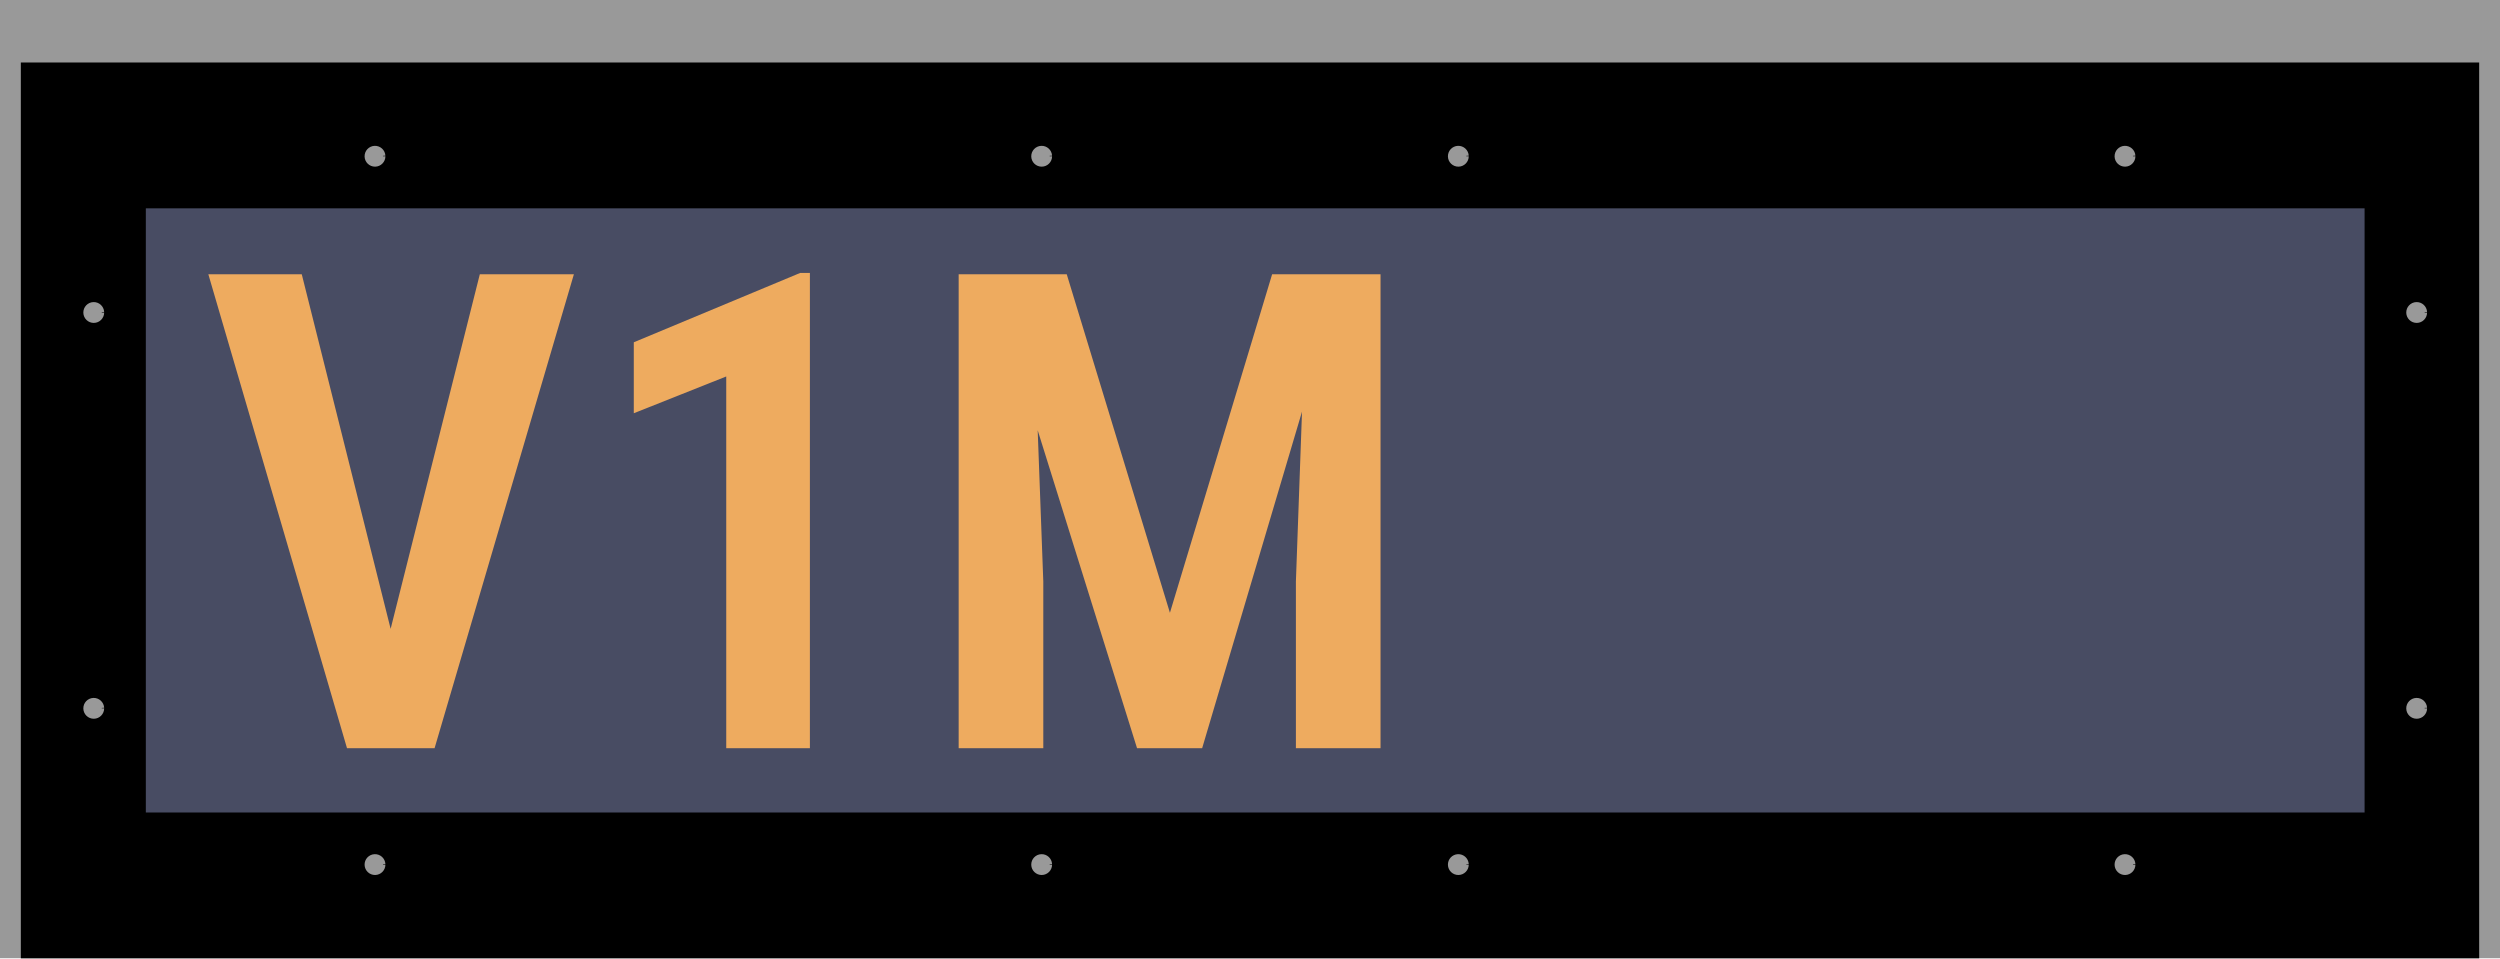
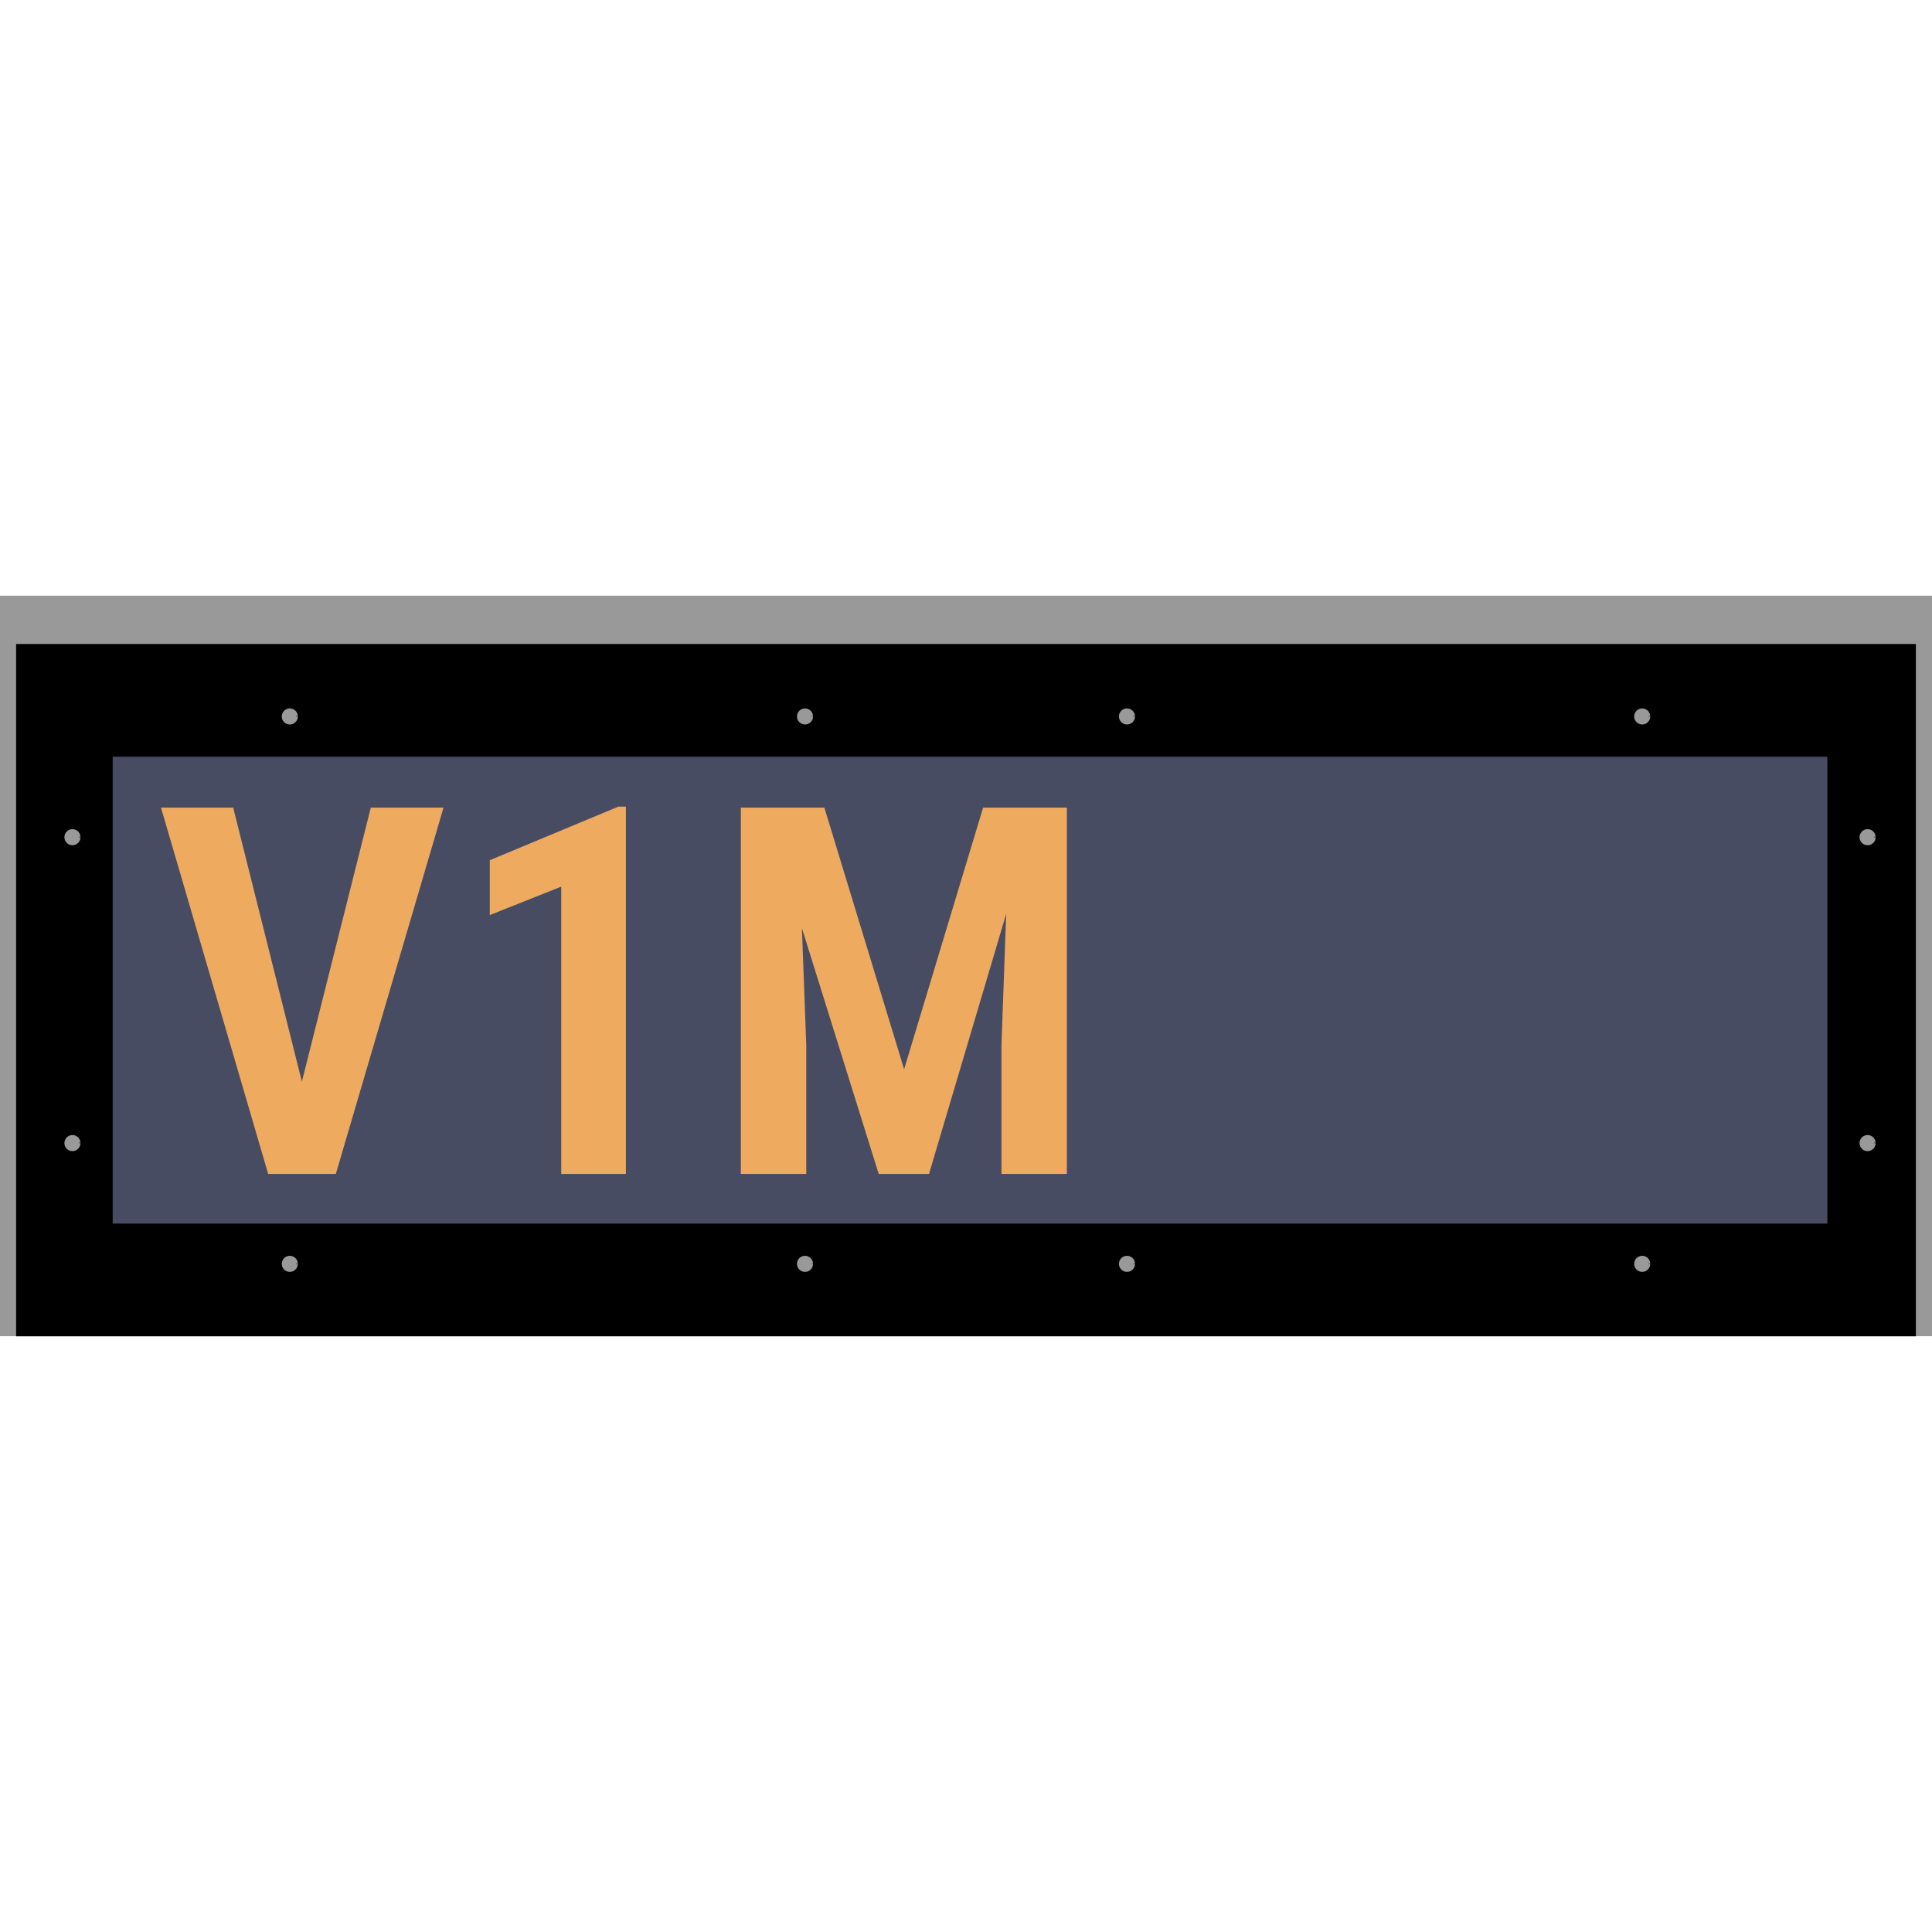
- <svg xmlns="http://www.w3.org/2000/svg" viewBox="0 0 1200 460">
-   <g transform="translate(1200 295)">
-     <path fill="#999" d="M-1200-295H0v459.94h-1200z" />
-     <rect width="1180" height="430" x="-1190" y="-265" ry="0" />
-     <path fill="#484c63" d="M-1130-195H-65V95h-1065z" />
+ <svg xmlns="http://www.w3.org/2000/svg" viewBox="0 0 1200 1200">
+   <g transform="translate(0,370)">
+     <g transform="translate(1200 295)">
+       <path fill="#999" d="M-1200-295H0v459.94h-1200z" />
+       <rect width="1180" height="430" x="-1190" y="-265" ry="0" />
+       <path fill="#484c63" d="M-1130-195H-65V95h-1065z" />
+     </g>
+     <path fill="#eeab5f" d="m184.531 313.672 45.781-182.031h45.157l-66.875 227.5h-30.781ZM144.844 131.64l45.625 182.03 7.031 45.47h-30.937L100 131.64Zm243.906-.625V359.14h-40.156V180.703l-44.375 17.656v-34.062l79.844-33.281zm85.938.625h37.343l49.532 162.5 49.062-162.5h33.906l-67.5 227.5h-31.25zm-14.532 0h35.156l5.47 147.5v80h-40.626zm167.188 0h35.312v227.5h-40.625v-80z" aria-label="V1M" font-family="Roboto Condensed" font-size="320" font-weight="600" style="line-height:0;-inkscape-font-specification:&quot;Roboto Condensed, Semi-Bold&quot;;text-align:center" text-anchor="middle" />
+     <path fill="#999" stroke="#999" stroke-width="2.308" d="M503.846 75a3.846 3.846 0 0 1-3.794 3.846 3.846 3.846 0 0 1-3.897-3.742 3.846 3.846 0 0 1 3.689-3.947 3.846 3.846 0 0 1 3.997 3.635M183.846 75a3.846 3.846 0 0 1-3.794 3.846 3.846 3.846 0 0 1-3.897-3.742 3.846 3.846 0 0 1 3.689-3.947 3.846 3.846 0 0 1 3.996 3.635m840.006.208a3.846 3.846 0 0 1-3.794 3.846 3.846 3.846 0 0 1-3.897-3.742 3.846 3.846 0 0 1 3.689-3.947 3.846 3.846 0 0 1 3.997 3.635M703.846 75a3.846 3.846 0 0 1-3.794 3.846 3.846 3.846 0 0 1-3.897-3.742 3.846 3.846 0 0 1 3.689-3.947 3.846 3.846 0 0 1 3.997 3.635M503.846 415a3.846 3.846 0 0 1-3.794 3.846 3.846 3.846 0 0 1-3.897-3.742 3.846 3.846 0 0 1 3.689-3.947 3.846 3.846 0 0 1 3.997 3.635M183.846 415a3.846 3.846 0 0 1-3.794 3.846 3.846 3.846 0 0 1-3.897-3.742 3.846 3.846 0 0 1 3.689-3.947 3.846 3.846 0 0 1 3.996 3.635m840.006.208a3.846 3.846 0 0 1-3.794 3.846 3.846 3.846 0 0 1-3.897-3.742 3.846 3.846 0 0 1 3.689-3.947 3.846 3.846 0 0 1 3.997 3.635M703.846 415a3.846 3.846 0 0 1-3.794 3.846 3.846 3.846 0 0 1-3.897-3.742 3.846 3.846 0 0 1 3.689-3.947 3.846 3.846 0 0 1 3.997 3.635M1163.846 340a3.846 3.846 0 0 1-3.794 3.846 3.846 3.846 0 0 1-3.897-3.742 3.846 3.846 0 0 1 3.689-3.947 3.846 3.846 0 0 1 3.997 3.635m.005-189.792a3.846 3.846 0 0 1-3.794 3.846 3.846 3.846 0 0 1-3.897-3.742 3.846 3.846 0 0 1 3.689-3.947 3.846 3.846 0 0 1 3.997 3.635M48.846 340a3.846 3.846 0 0 1-3.794 3.846 3.846 3.846 0 0 1-3.897-3.742 3.846 3.846 0 0 1 3.689-3.947 3.846 3.846 0 0 1 3.996 3.635M48.846 150a3.846 3.846 0 0 1-3.794 3.846 3.846 3.846 0 0 1-3.897-3.742 3.846 3.846 0 0 1 3.689-3.947 3.846 3.846 0 0 1 3.997 3.635" />
  </g>
-   <path fill="#eeab5f" d="m184.531 313.672 45.781-182.031h45.157l-66.875 227.5h-30.781ZM144.844 131.64l45.625 182.03 7.031 45.47h-30.937L100 131.64Zm243.906-.625V359.14h-40.156V180.703l-44.375 17.656v-34.062l79.844-33.281zm85.938.625h37.343l49.532 162.5 49.062-162.5h33.906l-67.5 227.5h-31.25zm-14.532 0h35.156l5.47 147.5v80h-40.626zm167.188 0h35.312v227.5h-40.625v-80z" aria-label="V1M" font-family="Roboto Condensed" font-size="320" font-weight="600" style="line-height:0;-inkscape-font-specification:&quot;Roboto Condensed, Semi-Bold&quot;;text-align:center" text-anchor="middle" />
-   <path fill="#999" stroke="#999" stroke-width="2.308" d="M503.846 75a3.846 3.846 0 0 1-3.794 3.846 3.846 3.846 0 0 1-3.897-3.742 3.846 3.846 0 0 1 3.689-3.947 3.846 3.846 0 0 1 3.997 3.635M183.846 75a3.846 3.846 0 0 1-3.794 3.846 3.846 3.846 0 0 1-3.897-3.742 3.846 3.846 0 0 1 3.689-3.947 3.846 3.846 0 0 1 3.996 3.635m840.006.208a3.846 3.846 0 0 1-3.794 3.846 3.846 3.846 0 0 1-3.897-3.742 3.846 3.846 0 0 1 3.689-3.947 3.846 3.846 0 0 1 3.997 3.635M703.846 75a3.846 3.846 0 0 1-3.794 3.846 3.846 3.846 0 0 1-3.897-3.742 3.846 3.846 0 0 1 3.689-3.947 3.846 3.846 0 0 1 3.997 3.635M503.846 415a3.846 3.846 0 0 1-3.794 3.846 3.846 3.846 0 0 1-3.897-3.742 3.846 3.846 0 0 1 3.689-3.947 3.846 3.846 0 0 1 3.997 3.635M183.846 415a3.846 3.846 0 0 1-3.794 3.846 3.846 3.846 0 0 1-3.897-3.742 3.846 3.846 0 0 1 3.689-3.947 3.846 3.846 0 0 1 3.996 3.635m840.006.208a3.846 3.846 0 0 1-3.794 3.846 3.846 3.846 0 0 1-3.897-3.742 3.846 3.846 0 0 1 3.689-3.947 3.846 3.846 0 0 1 3.997 3.635M703.846 415a3.846 3.846 0 0 1-3.794 3.846 3.846 3.846 0 0 1-3.897-3.742 3.846 3.846 0 0 1 3.689-3.947 3.846 3.846 0 0 1 3.997 3.635M1163.846 340a3.846 3.846 0 0 1-3.794 3.846 3.846 3.846 0 0 1-3.897-3.742 3.846 3.846 0 0 1 3.689-3.947 3.846 3.846 0 0 1 3.997 3.635m.005-189.792a3.846 3.846 0 0 1-3.794 3.846 3.846 3.846 0 0 1-3.897-3.742 3.846 3.846 0 0 1 3.689-3.947 3.846 3.846 0 0 1 3.997 3.635M48.846 340a3.846 3.846 0 0 1-3.794 3.846 3.846 3.846 0 0 1-3.897-3.742 3.846 3.846 0 0 1 3.689-3.947 3.846 3.846 0 0 1 3.996 3.635M48.846 150a3.846 3.846 0 0 1-3.794 3.846 3.846 3.846 0 0 1-3.897-3.742 3.846 3.846 0 0 1 3.689-3.947 3.846 3.846 0 0 1 3.997 3.635" />
</svg>
